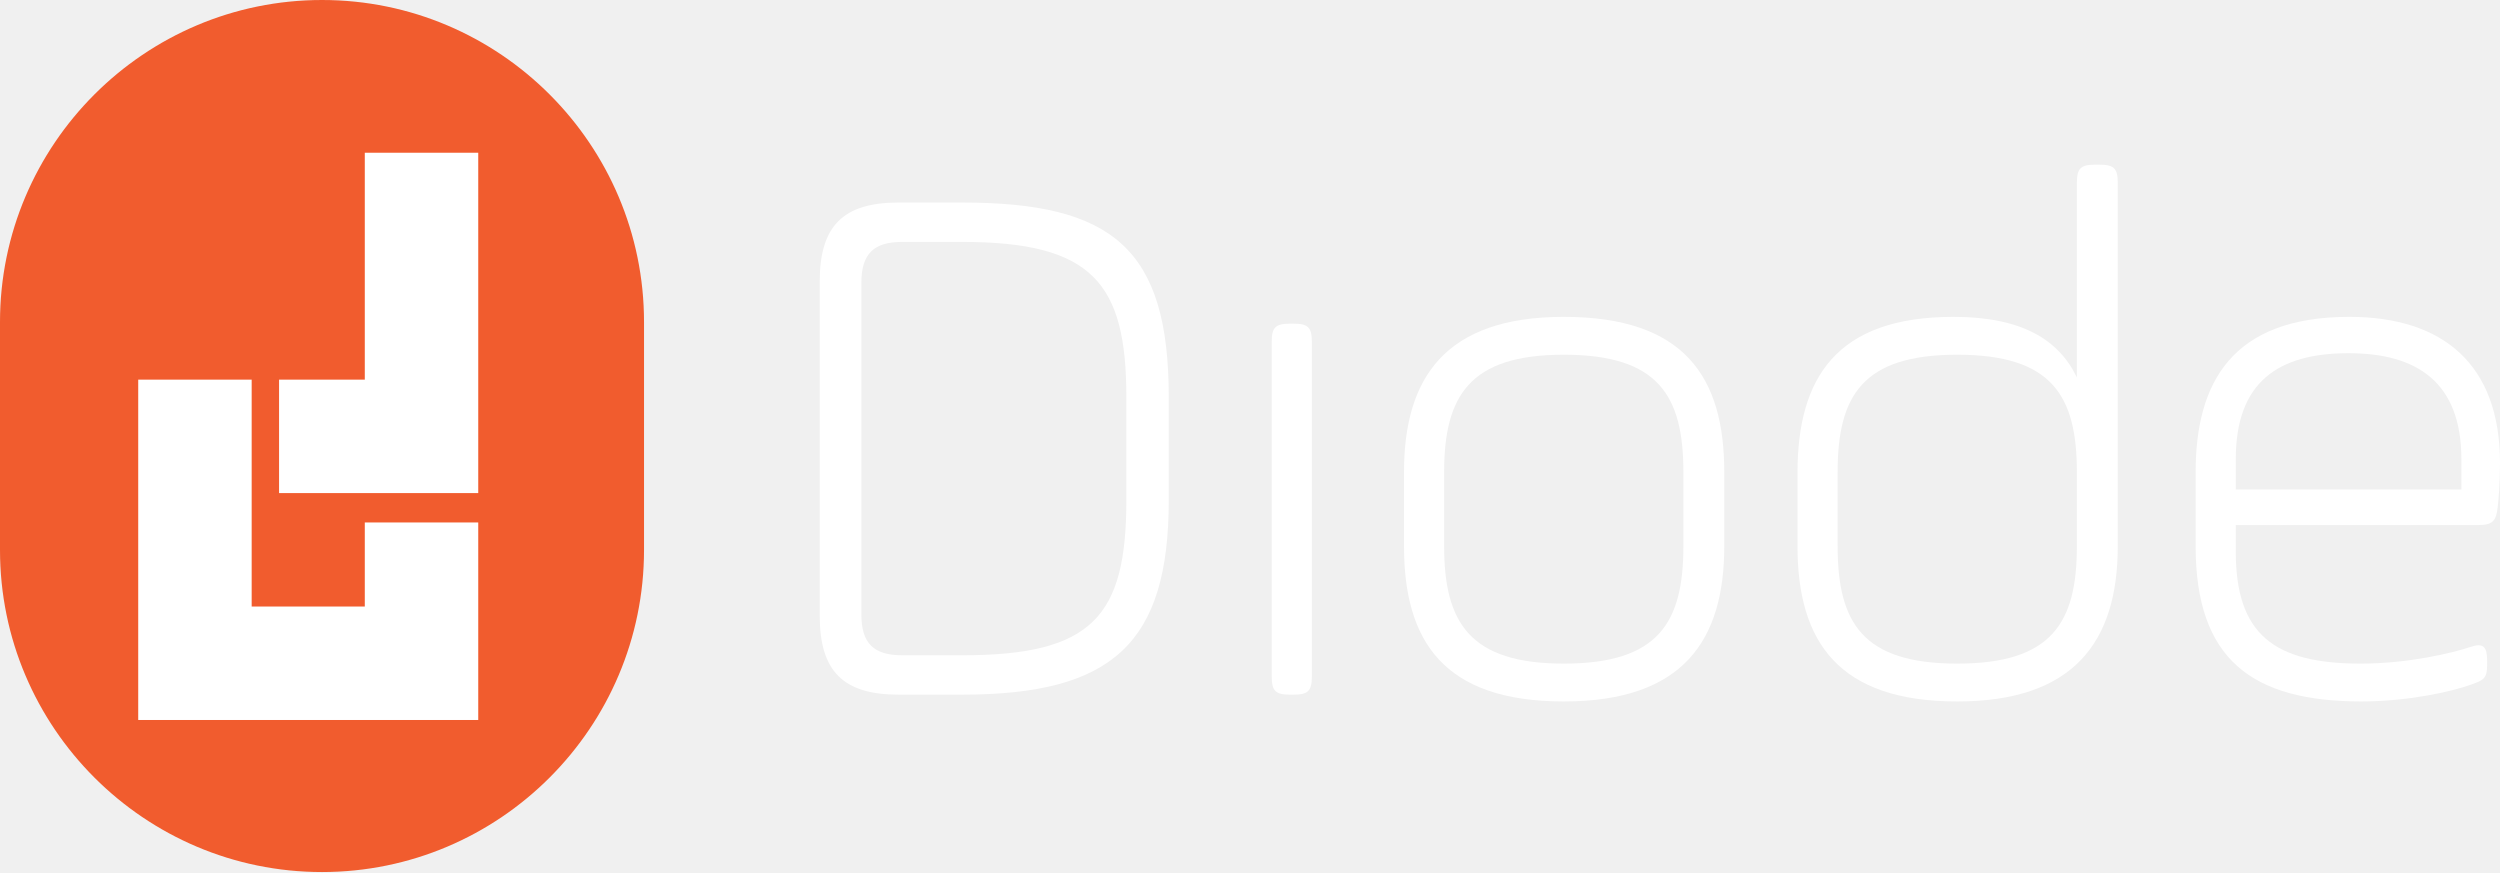
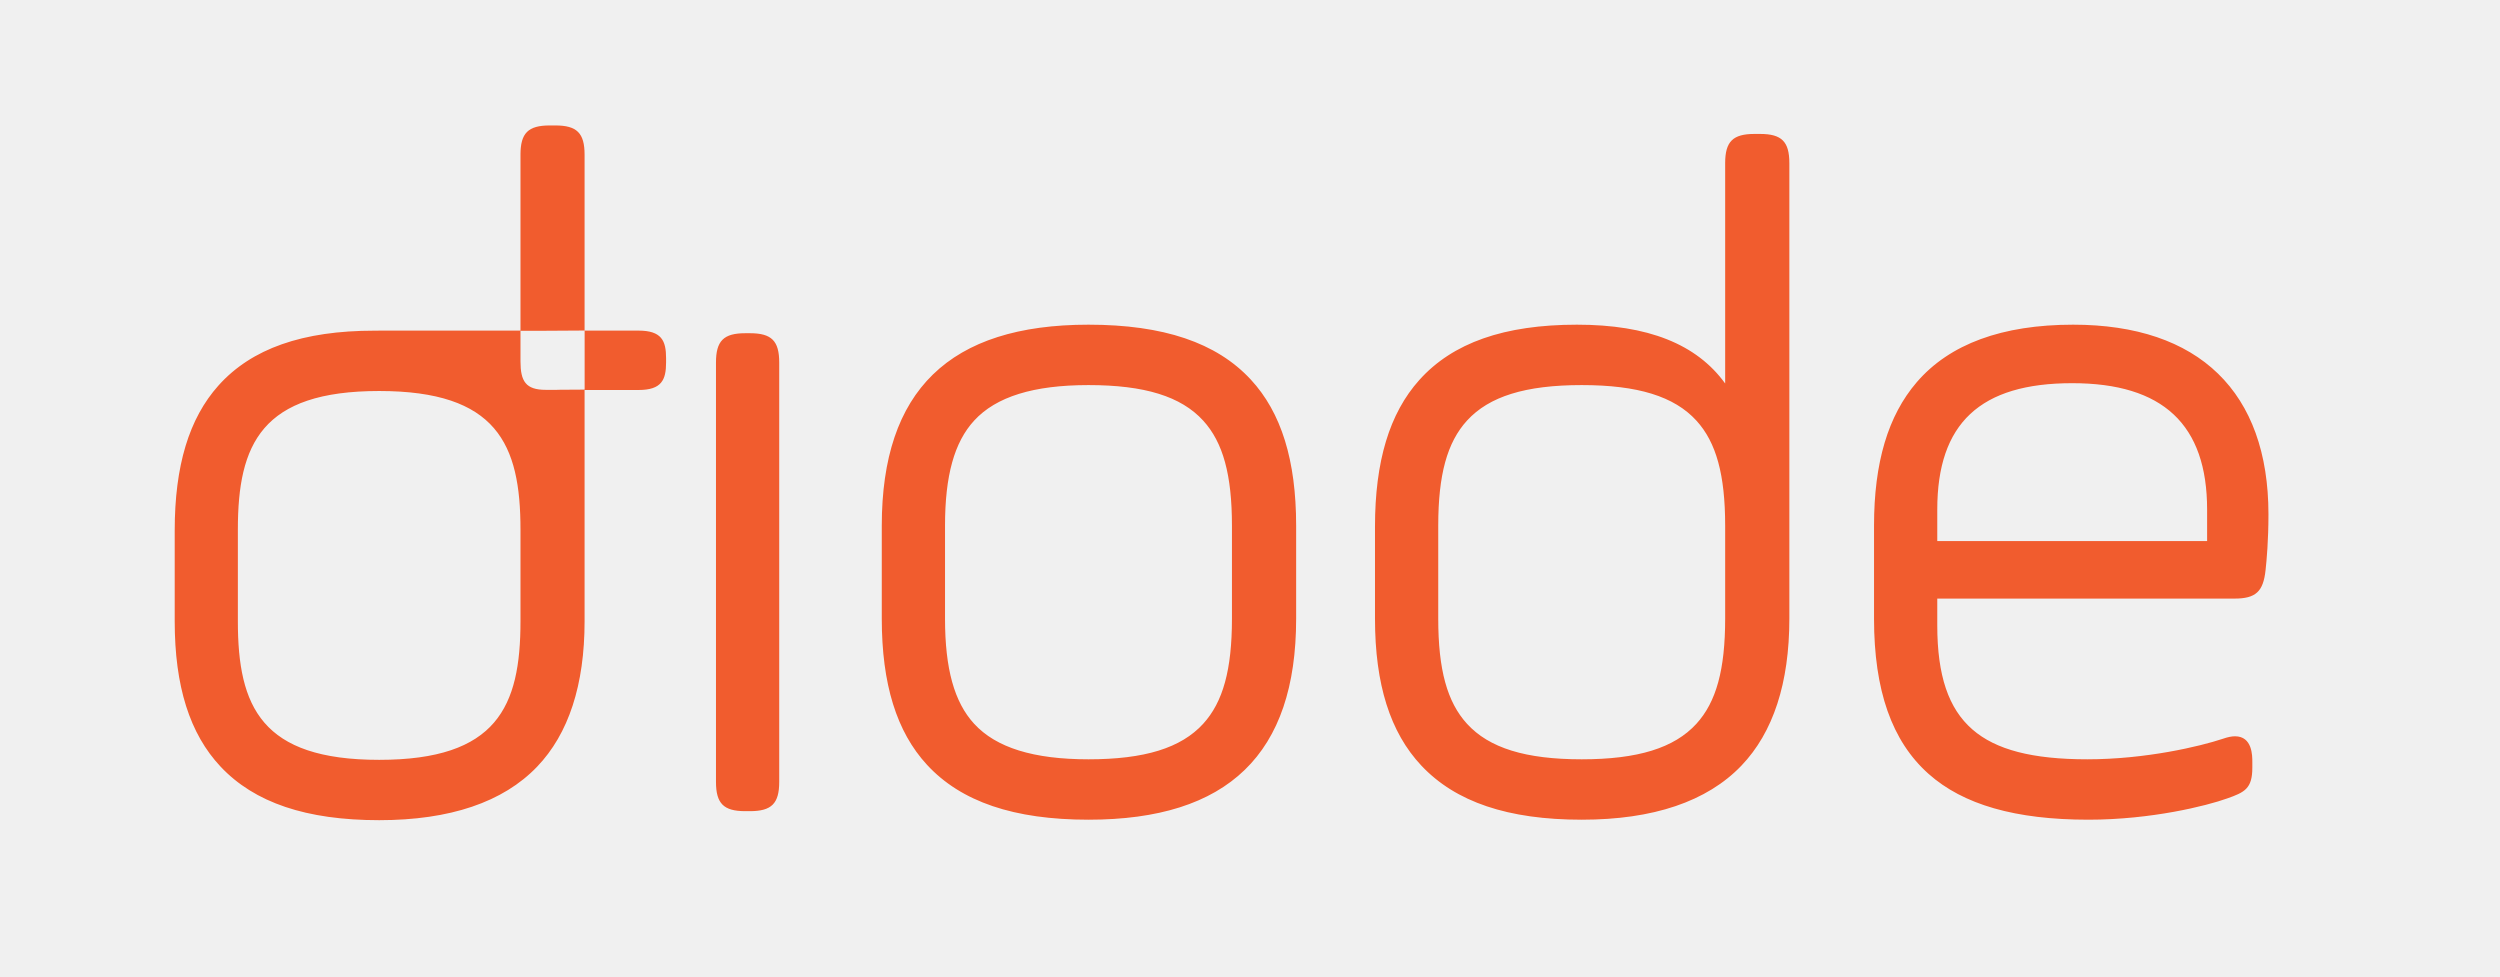
- <svg xmlns="http://www.w3.org/2000/svg" viewBox="0 0 516.284 180.088" height="180.088" width="516.284" xml:space="preserve" id="svg2" version="1.1">
-   <defs id="defs6">
-     <clipPath id="clipPath18" clipPathUnits="userSpaceOnUse">
-       <path id="path16" d="M 0,792 H 1224 V 0 H 0 Z" />
-     </clipPath>
-   </defs>
-   <g transform="matrix(1.333333,0,0,-1.333333,-341.9385,827.9838)" id="g10">
-     <g transform="translate(306.3299,485.9219)" id="g88">
-       <path id="path90" style="fill:#f15c2e;fill-opacity:1;fill-rule:nonzero;stroke:none" d="m 0,0 c -27.496,0 -49.876,22.379 -49.876,49.883 v 35.301 c 0,27.504 22.38,49.882 49.876,49.882 27.497,0 49.874,-22.378 49.874,-49.882 V 49.883 C 49.874,22.379 27.497,0 0,0" />
-     </g>
-     <g transform="translate(312.9549,597.3311)" id="g92">
-       <path id="path94" style="fill:#ffffff;fill-opacity:1;fill-rule:nonzero;stroke:none" d="M 0,0 V -17.571 -35.144 H -13.277 V -52.715 H 0 0.026 17.572 V -35.144 -17.571 0 Z" />
-     </g>
-     <g transform="translate(312.9549,527.045)" id="g96">
-       <path id="path98" style="fill:#ffffff;fill-opacity:1;fill-rule:nonzero;stroke:none" d="M 0,0 H -17.521 V 17.571 35.143 H -35.092 V 17.571 0 -17.572 h 17.547 0.024 H 0 0.026 17.572 V 0 13.021 H 0 Z" />
-     </g>
-     <g transform="translate(430.9099,543.5333)" id="g136">
-       <path id="path138" style="fill:#ffffff;fill-opacity:1;fill-rule:nonzero;stroke:none" d="m 0,0 v 15.948 c 0,17.706 -5.276,24.038 -25.445,24.038 h -9.264 c -4.456,0 -6.333,-1.875 -6.333,-6.332 v -51.36 c 0,-4.456 1.877,-6.333 6.333,-6.333 h 9.264 C -5.276,-24.039 0,-18.059 0,0 m -47.491,33.89 c 0,8.559 3.636,12.195 12.195,12.195 h 9.851 c 23.335,0 32.013,-7.153 32.013,-30.137 L 6.568,0 c 0,-22.162 -8.678,-30.137 -32.013,-30.137 h -9.851 c -8.559,0 -12.195,3.636 -12.195,12.196 z" />
-     </g>
-     <g transform="translate(453.4265,568.0411)" id="g140">
-       <path id="path142" style="fill:#ffffff;fill-opacity:1;fill-rule:nonzero;stroke:none" d="M 0,0 C 0,2.229 0.586,2.814 2.814,2.814 H 3.4 C 5.629,2.814 6.215,2.229 6.215,0 v -51.83 c 0,-2.229 -0.586,-2.815 -2.815,-2.815 H 2.814 C 0.586,-54.645 0,-54.059 0,-51.83 Z" />
-     </g>
-     <g transform="translate(517.1854,547.8721)" id="g144">
-       <path id="path146" style="fill:#ffffff;fill-opacity:1;fill-rule:nonzero;stroke:none" d="m 0,0 c 0,11.844 -3.87,18.176 -18.528,18.176 -14.54,0 -18.528,-6.332 -18.528,-18.176 v -11.491 c 0,-11.844 3.988,-18.177 18.528,-18.177 C -3.87,-29.668 0,-23.335 0,-11.491 Z M -43.271,-11.491 V 0 c 0,14.541 6.333,24.039 24.743,24.039 18.761,0 24.86,-9.381 24.86,-24.039 v -11.491 c 0,-14.541 -6.332,-24.039 -24.86,-24.039 -18.645,0 -24.743,9.381 -24.743,24.039" />
-     </g>
-     <g transform="translate(541.076,536.3809)" id="g148">
-       <path id="path150" style="fill:#ffffff;fill-opacity:1;fill-rule:nonzero;stroke:none" d="m 0,0 c 0,-11.844 3.87,-18.177 18.528,-18.177 14.658,0 18.528,6.333 18.528,18.177 v 11.491 c 0,11.844 -3.87,18.176 -18.528,18.176 C 3.87,29.667 0,23.335 0,11.491 Z m 43.388,0 c 0,-14.894 -6.919,-24.039 -24.86,-24.039 -18.294,0 -24.743,9.145 -24.743,24.039 v 11.374 c 0,14.658 5.981,24.156 24.156,24.156 10.554,0 16.3,-3.517 19.115,-9.381 v 30.137 c 0,2.228 0.587,2.815 2.814,2.815 h 0.703 c 2.229,0 2.815,-0.587 2.815,-2.815 z" />
-     </g>
-     <g transform="translate(602.742,545.1749)" id="g152">
-       <path id="path154" style="fill:#ffffff;fill-opacity:1;fill-rule:nonzero;stroke:none" d="m 0,0 h 34.944 v 4.691 c 0,11.961 -6.919,16.416 -17.472,16.416 C 6.566,21.107 0,16.652 0,4.691 Z m 40.572,-2.697 c -0.234,-2.228 -0.82,-2.814 -3.048,-2.814 H 0 v -4.104 c 0,-12.781 5.863,-17.356 19.348,-17.356 7.387,0 14.189,1.643 17.004,2.58 1.993,0.704 2.58,0 2.58,-2.11 v -0.704 c 0,-2.11 -0.587,-2.345 -2.58,-3.049 -2.932,-1.055 -9.733,-2.579 -16.886,-2.579 -17.004,0 -25.681,6.566 -25.681,24.039 V 2.697 c 0,13.837 5.628,24.039 23.804,24.039 14.541,0 23.336,-7.387 23.336,-22.632 0,-3.283 -0.235,-5.746 -0.353,-6.801" />
-     </g>
+ <svg xmlns="http://www.w3.org/2000/svg" width="150" height="58.605" fill="none" version="1.1" id="svg1" viewBox="0 0 150 58.605">
+   <defs id="defs1" />
+   <g id="g1674-7-0-8-7-0" transform="matrix(0.2967587,0,0,-0.2967587,34.39711,41.44814)" clip-path="url(#clipPath6106-50-0-8-0-6-8)" style="fill:#f05c2e;fill-opacity:1;stroke-width:2.193" />
+   <g id="g1682-5-3-6-1-9" transform="matrix(0.2967587,0,0,-0.2967587,54.99285,15.88332)" clip-path="url(#clipPath6094-5-6-2-7-7-76)" style="fill:#f05c2e;fill-opacity:1;stroke-width:2.193" />
+   <g id="g1690-2-3-4-5-90" transform="matrix(0.2967587,0,0,-0.2967587,84.58564,15.88332)" clip-path="url(#clipPath6082-0-9-4-9-1-0)" style="fill:#f05c2e;fill-opacity:1;stroke-width:2.193" />
+   <g id="g1698-3-4-8-1-32" transform="matrix(0.2967587,0,0,-0.2967587,132.4268,32.46259)" clip-path="url(#clipPath6070-6-9-5-9-8-9)" style="fill:#f15c2e;fill-opacity:1;stroke-width:2.193">
+     <path id="path1700-0-1-0-9-68" style="fill:#f15c2e;fill-opacity:1;fill-rule:nonzero;stroke:none;stroke-width:2.193" d="m 0,0 v 6.366 c 0,17.193 -8.923,25.551 -27.28,25.551 -18.61,0 -27.278,-8.119 -27.278,-25.551 V 0 Z m -24.017,-56.34 c -14.736,0 -25.305,3.034 -32.313,9.277 -7.412,6.602 -11.015,16.862 -11.015,31.364 V 3.104 c 0,12.758 2.825,22.247 8.638,29.01 6.635,7.718 17.273,11.631 31.619,11.631 25.466,0 39.49,-13.615 39.49,-38.339 0,-5.251 -0.365,-9.317 -0.583,-11.273 -0.46,-4.365 -1.989,-5.769 -6.289,-5.769 h -60.088 v -5.406 c 0,-10.147 2.258,-16.837 7.105,-21.053 4.733,-4.117 12.119,-6.034 23.243,-6.034 11.788,0 22.762,2.607 27.397,4.151 0.96,0.338 1.765,0.502 2.46,0.502 3.495,0 3.495,-3.91 3.495,-5.195 v -1.151 c 0,-4.245 -1.562,-4.976 -5.095,-6.223 -4.123,-1.484 -15.306,-4.295 -28.064,-4.295 m -102.432,87.873 c -11.343,0 -18.71,-2.28 -23.185,-7.177 -4.025,-4.405 -5.82,-10.959 -5.82,-21.252 V -15.699 c 0,-10.294 1.795,-16.849 5.82,-21.254 4.475,-4.896 11.842,-7.177 23.185,-7.177 11.343,0 18.71,2.281 23.185,7.177 4.025,4.405 5.821,10.96 5.821,21.254 V 3.104 c 0,10.293 -1.796,16.847 -5.821,21.252 -4.475,4.897 -11.842,7.177 -23.185,7.177 m 0,-87.874 c -14.896,0 -25.5,3.579 -32.42,10.941 -6.307,6.71 -9.373,16.425 -9.373,29.701 V 2.911 c 0,13.217 2.926,22.909 8.944,29.63 6.751,7.539 17.182,11.204 31.889,11.204 14.323,0 24.182,-3.899 29.966,-11.89 v 44.541 c 0,4.366 1.547,5.914 5.914,5.914 h 1.151 c 4.366,0 5.914,-1.548 5.914,-5.914 v -92.095 c 0,-12.997 -3.261,-22.993 -9.693,-29.71 -6.947,-7.254 -17.812,-10.932 -32.292,-10.932 m -99.72,87.874 c -11.116,0 -18.677,-2.348 -23.115,-7.179 -4.019,-4.374 -5.891,-11.127 -5.891,-21.25 V -15.699 c 0,-10.124 1.872,-16.876 5.891,-21.251 4.438,-4.831 11.999,-7.18 23.115,-7.18 11.343,0 18.71,2.281 23.185,7.177 4.025,4.405 5.821,10.96 5.821,21.254 V 3.104 c 0,10.293 -1.796,16.847 -5.821,21.252 -4.475,4.897 -11.842,7.177 -23.185,7.177 m 0,-87.874 c -15.077,0 -25.755,3.629 -32.644,11.094 -6.156,6.671 -9.149,16.336 -9.149,29.548 V 3.104 c 0,27.347 13.671,40.641 41.793,40.641 15.164,0 25.896,-3.628 32.81,-11.092 6.174,-6.665 9.175,-16.331 9.175,-29.549 V -15.699 c 0,-27.348 -13.733,-40.642 -41.985,-40.642 m -69.402,1.727 c -4.365,0 -5.913,1.547 -5.913,5.914 v 84.804 c 0,4.367 1.548,5.914 5.913,5.914 h 0.96 c 4.365,0 5.913,-1.547 5.913,-5.914 v -84.804 c 0,-4.367 -1.548,-5.914 -5.913,-5.914 z m -45.439,38.379 c 0,-17.288 -4.779,-28.003 -28.571,-28.003 -23.792,0 -28.571,10.715 -28.571,28.003 V 2.333 c 0,17.288 4.779,28.002 28.571,28.002 23.792,0 28.571,-10.714 28.571,-28.002 z m 23.871,58.78 h -10.902 v -5.091 -0.533 -0.532 -5.771 l -5.05,-0.031 c -0.192,-0.009 -0.386,-0.017 -0.59,-0.017 h -2.219 c -4.046,0 -5.11,1.726 -5.11,5.771 v 0.532 0.533 5.108 h 5.11 0.079 l 7.77,0.048 v 35.556 c 0,4.363 -1.547,5.909 -5.911,5.909 h -1.137 c -4.364,0 -5.911,-1.546 -5.911,-5.909 v -35.573 h -28.569 c -0.246,0 -0.478,-0.005 -0.644,-0.013 l -0.306,0.003 c -14.544,0 -24.861,-3.627 -31.542,-11.087 -5.955,-6.651 -8.85,-16.236 -8.85,-29.306 V -16.234 c 0,-13.128 3.034,-22.737 9.275,-29.376 6.847,-7.285 17.336,-10.827 32.065,-10.827 14.319,0 25.065,3.64 31.938,10.818 6.365,6.646 9.592,16.532 9.592,29.385 v 46.773 h 10.912 c 4.656,0 5.566,2.041 5.566,5.566 v 0.875 c 0,3.525 -0.91,5.566 -5.566,5.566" />
  </g>
</svg>
